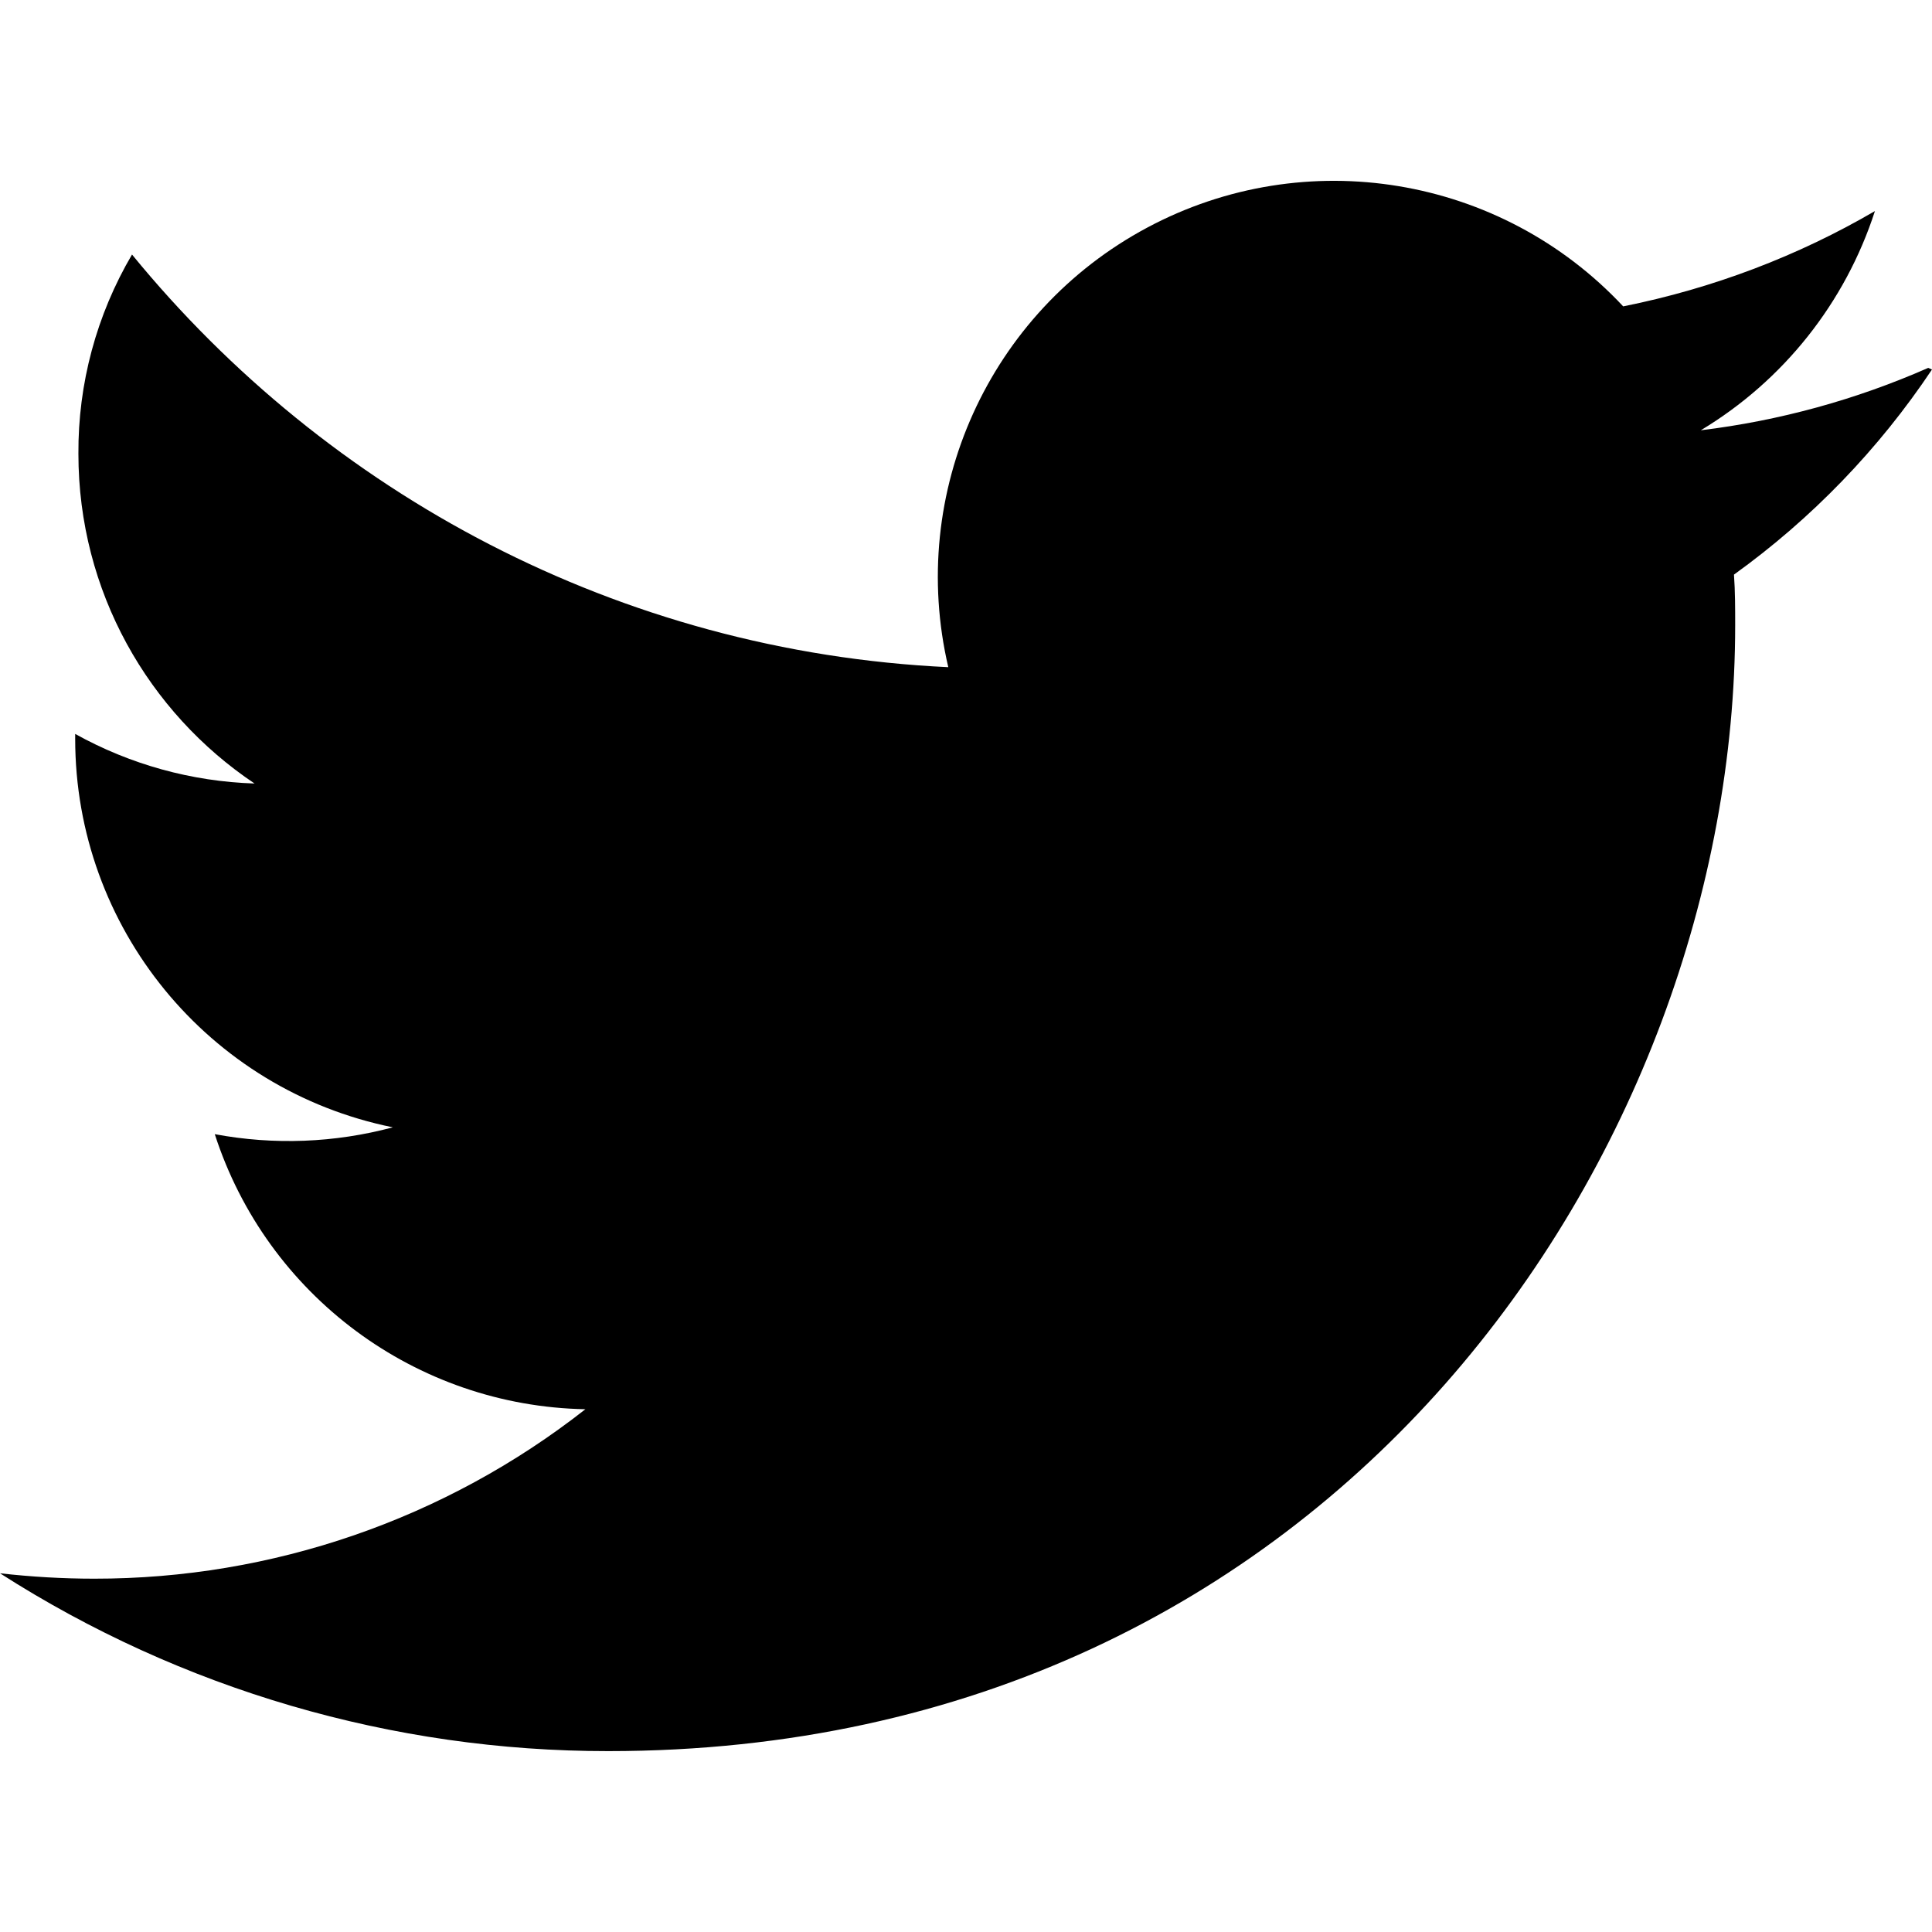
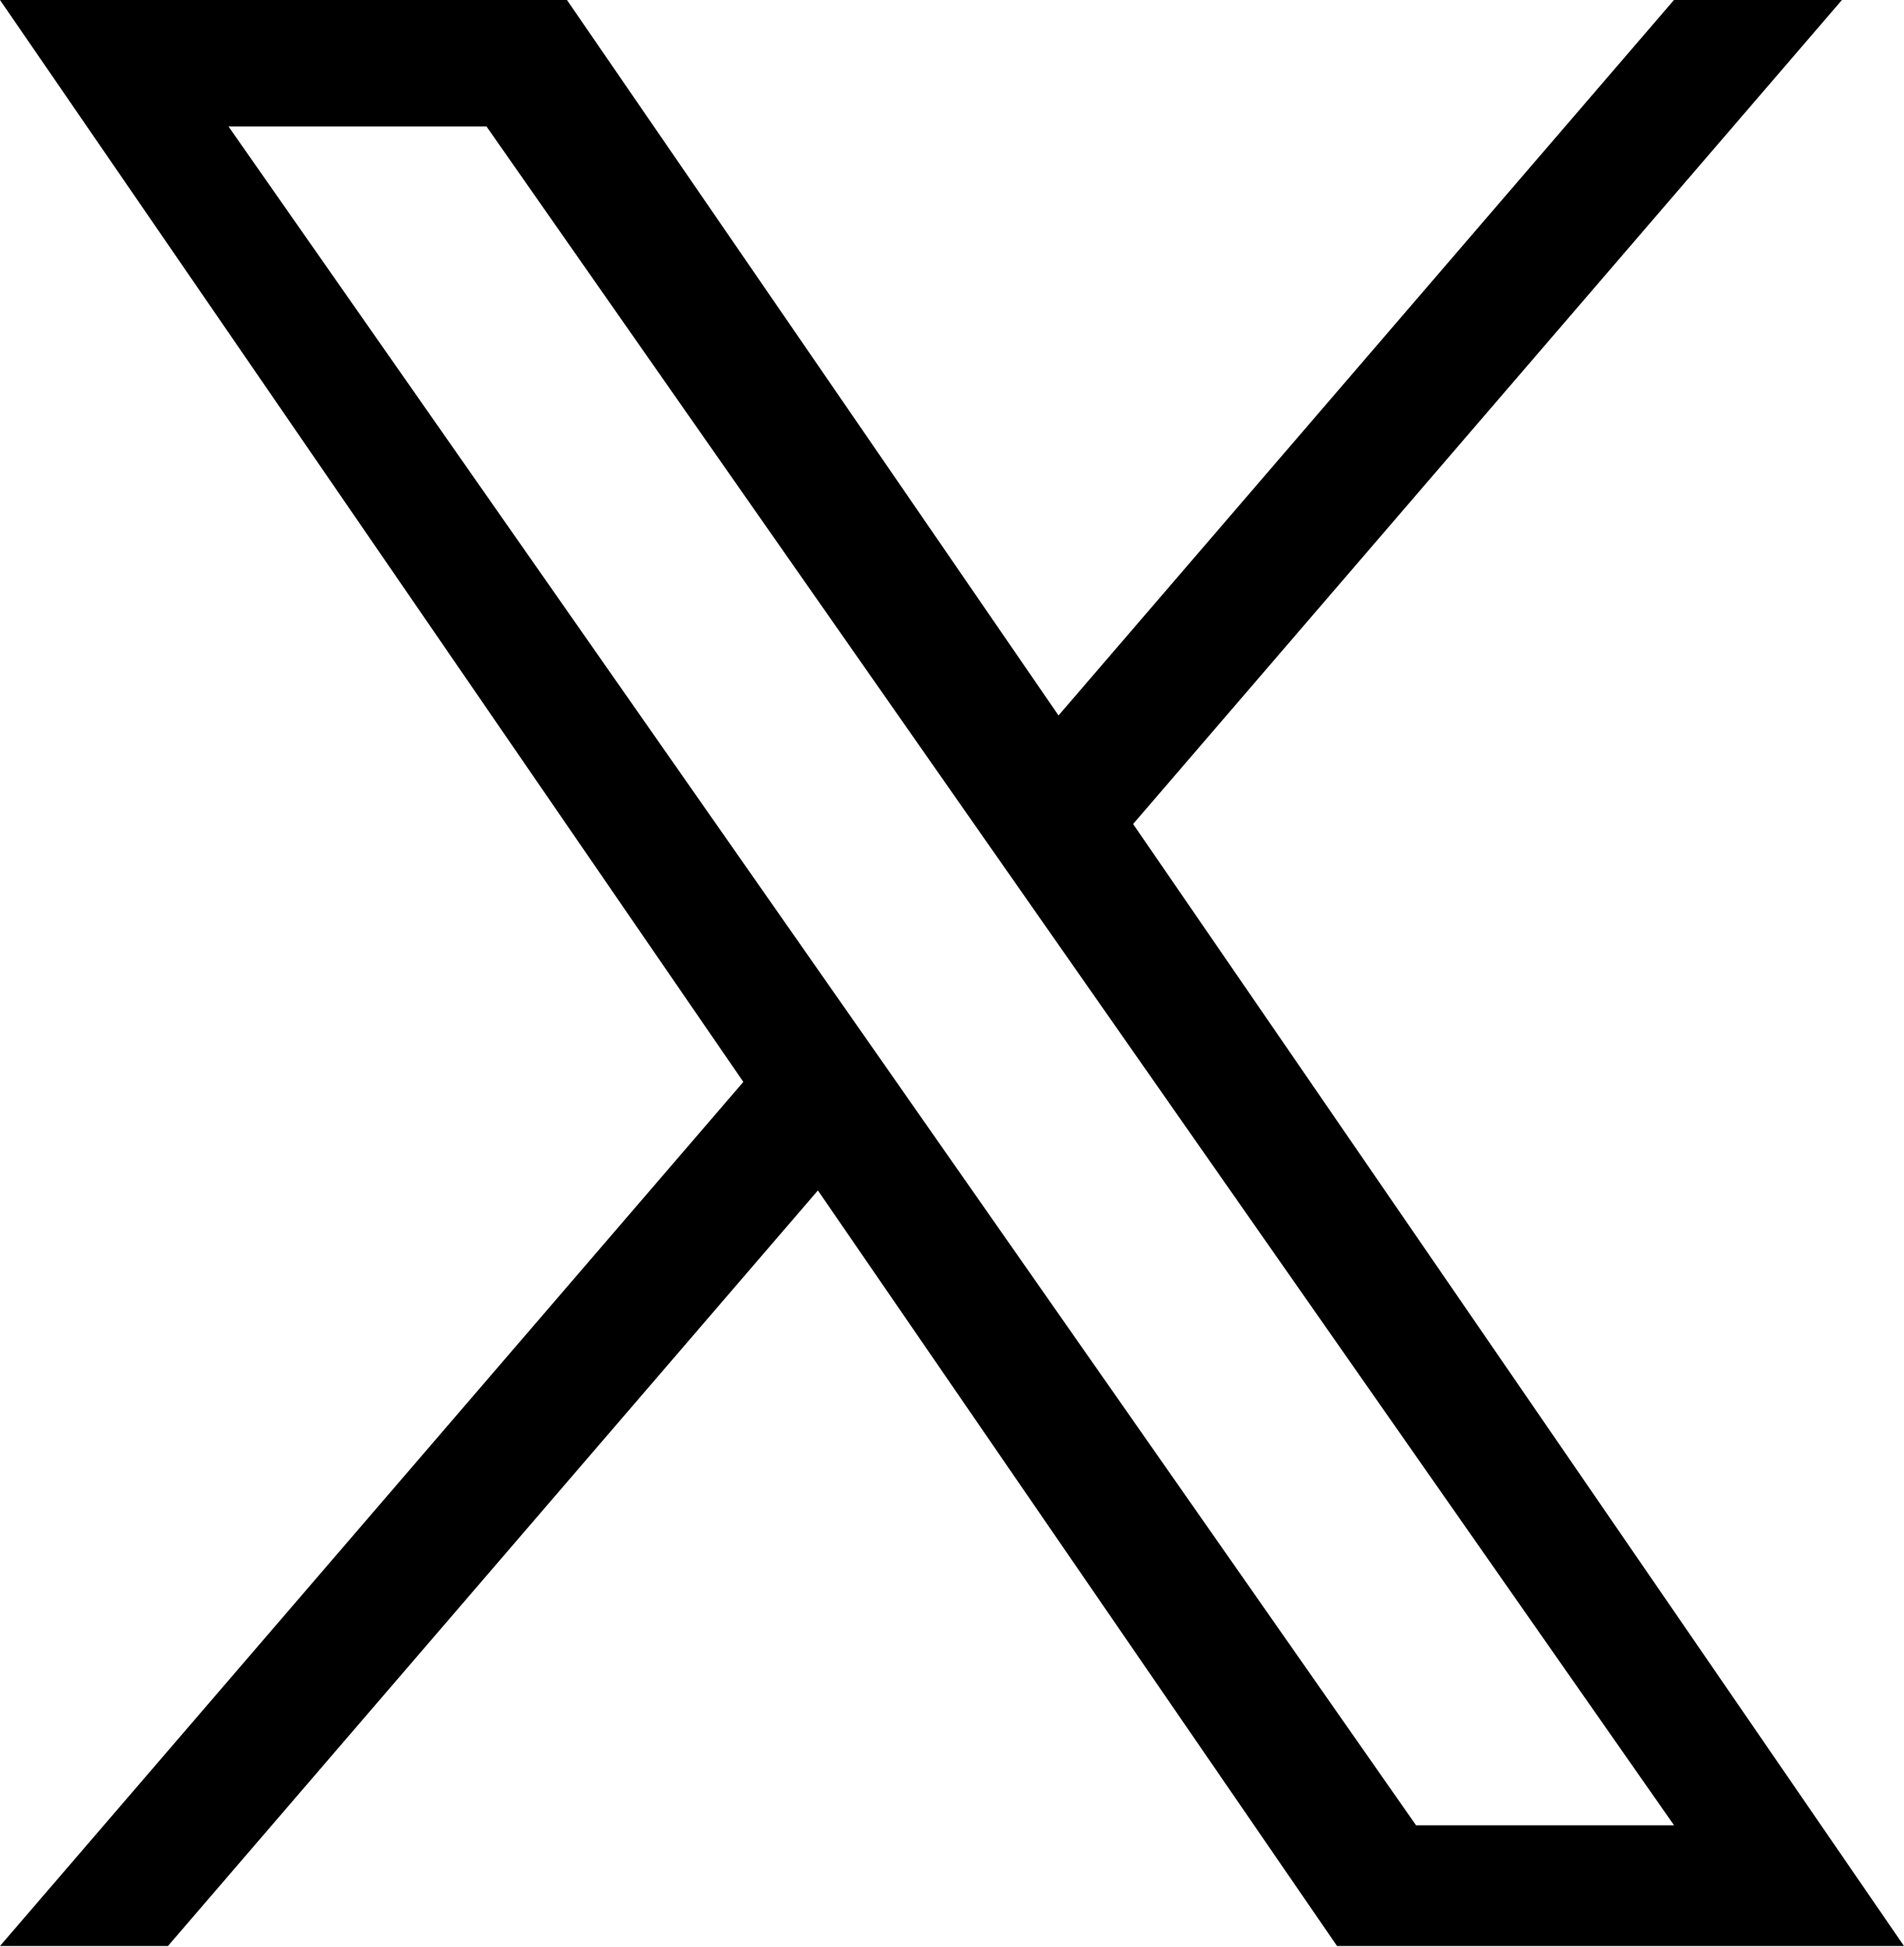
- <svg xmlns="http://www.w3.org/2000/svg" role="img" viewBox="0 0 24 24">
-   <path d="M23.953 4.57a10 10 0 01-2.825.775 4.958 4.958 0 002.163-2.723c-.951.555-2.005.959-3.127 1.184a4.92 4.92 0 00-8.384 4.482C7.69 8.095 4.067 6.13 1.64 3.162a4.822 4.822 0 00-.666 2.475c0 1.71.87 3.213 2.188 4.096a4.904 4.904 0 01-2.228-.616v.06a4.923 4.923 0 003.946 4.827 4.996 4.996 0 01-2.212.085 4.936 4.936 0 004.604 3.417 9.867 9.867 0 01-6.102 2.105c-.39 0-.779-.023-1.17-.067a13.995 13.995 0 007.557 2.209c9.053 0 13.998-7.496 13.998-13.985 0-.21 0-.42-.015-.63A9.935 9.935 0 0024 4.59z" />
+ <svg xmlns="http://www.w3.org/2000/svg" role="img" viewBox="0 0 1200 1227">
+   <path d="M714.163 519.284L1160.89 0H1055.03L667.137 450.887L357.328 0H0L468.492 681.821L0 1226.37H105.866L515.491 750.218L842.672 1226.37H1200L714.137 519.284H714.163ZM569.165 687.828L521.697 619.934L144.011 79.694H306.615L611.412 515.685L658.88 583.579L1055.08 1150.3H892.476L569.165 687.854V687.828Z" />
</svg>
